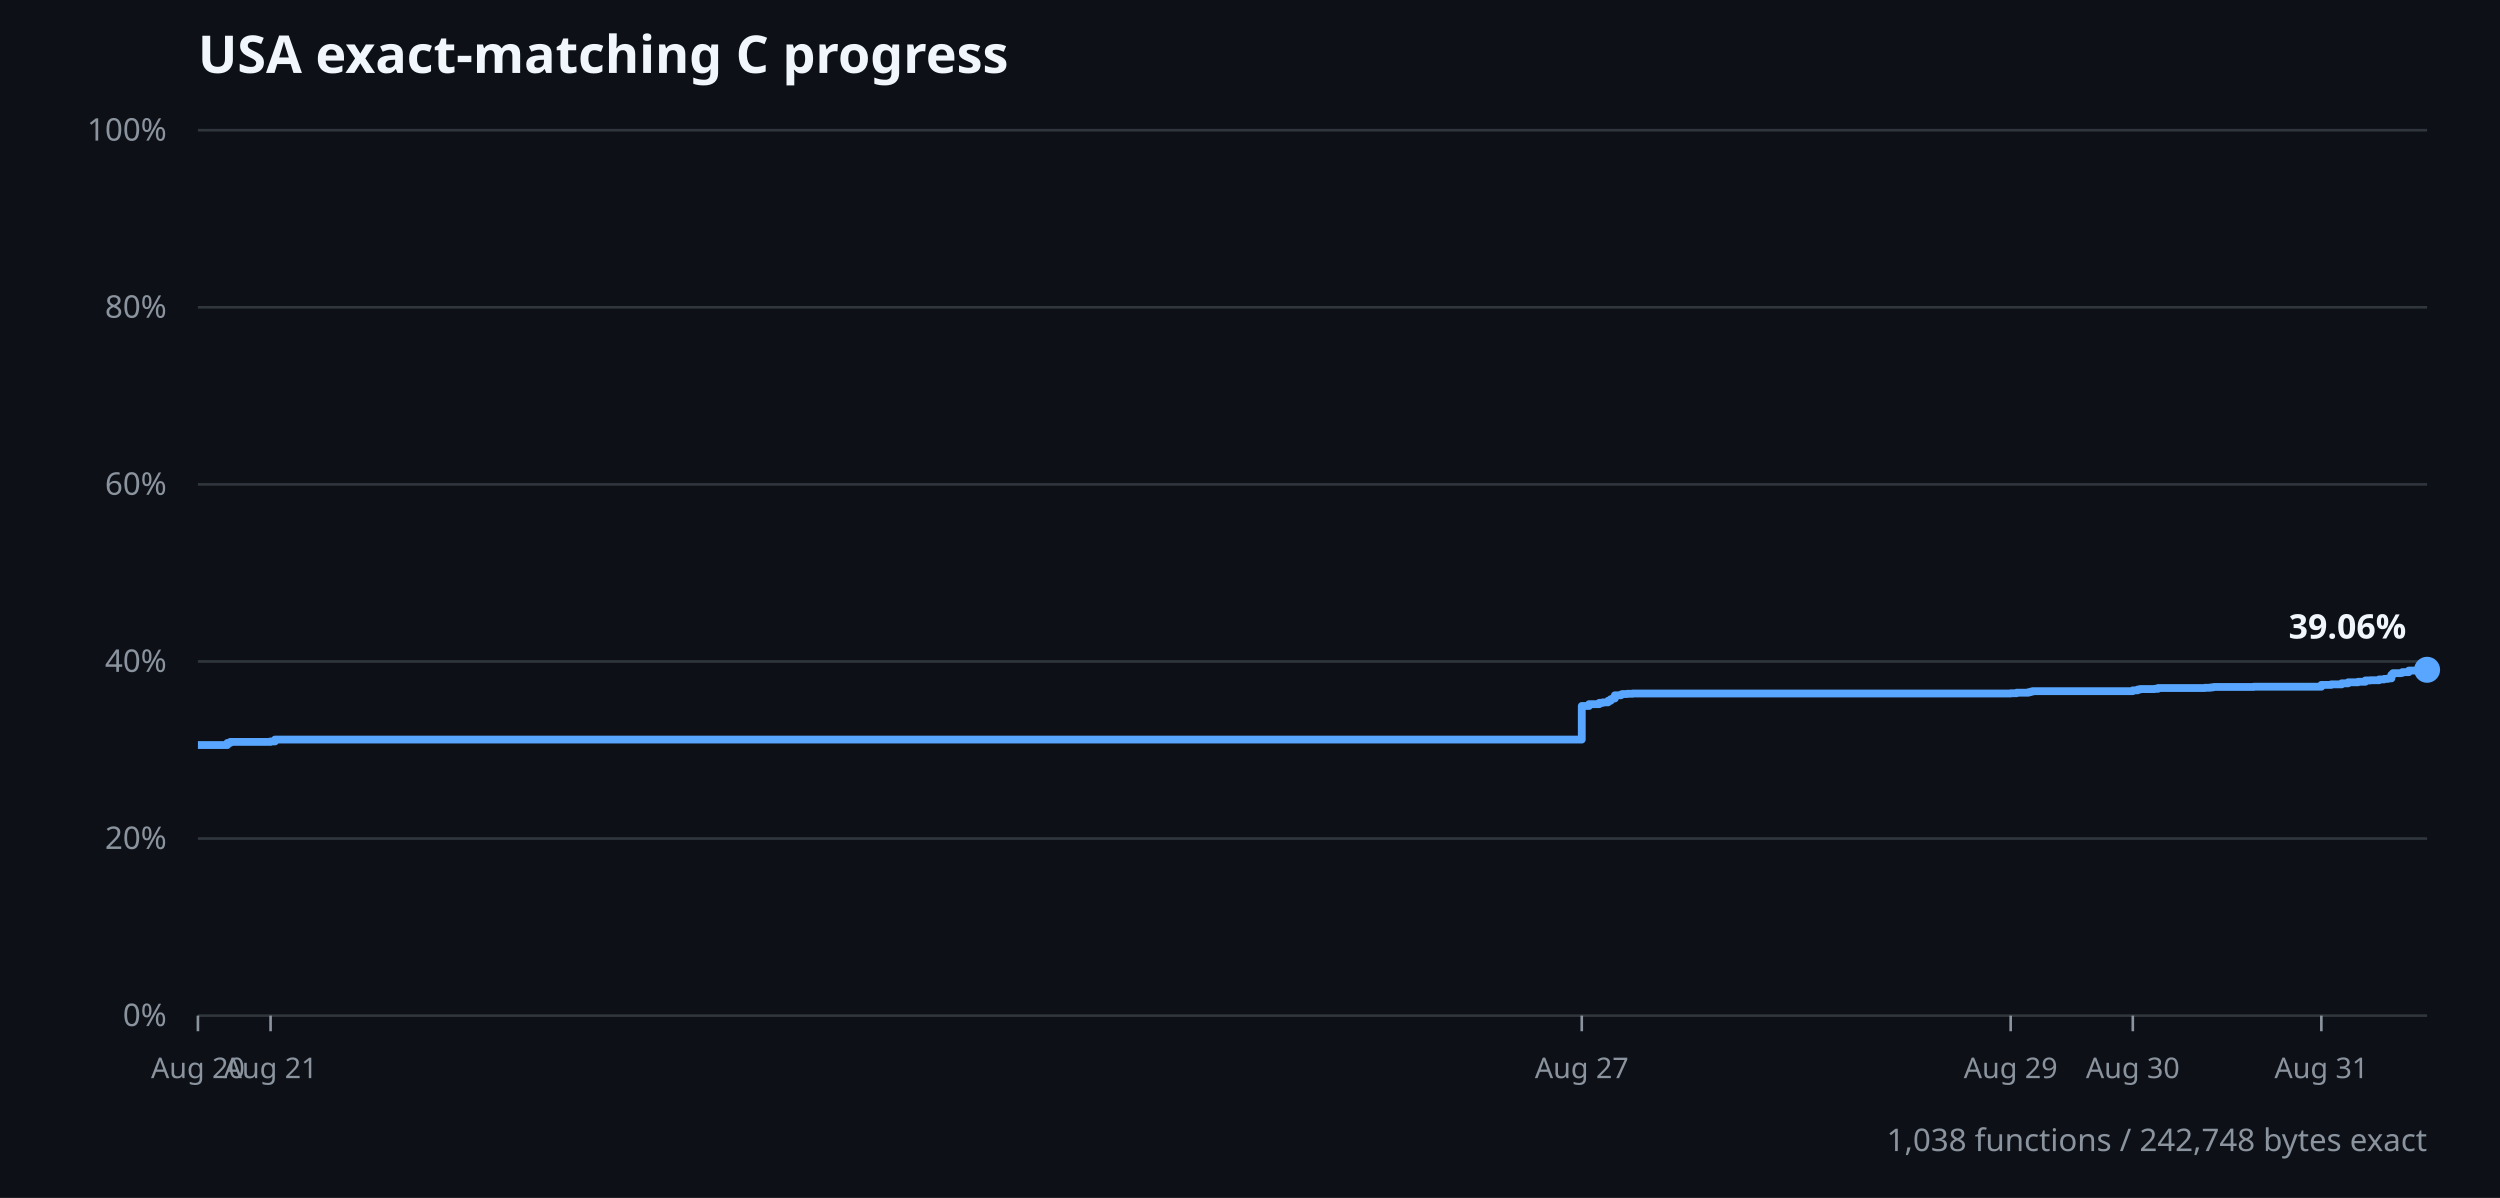
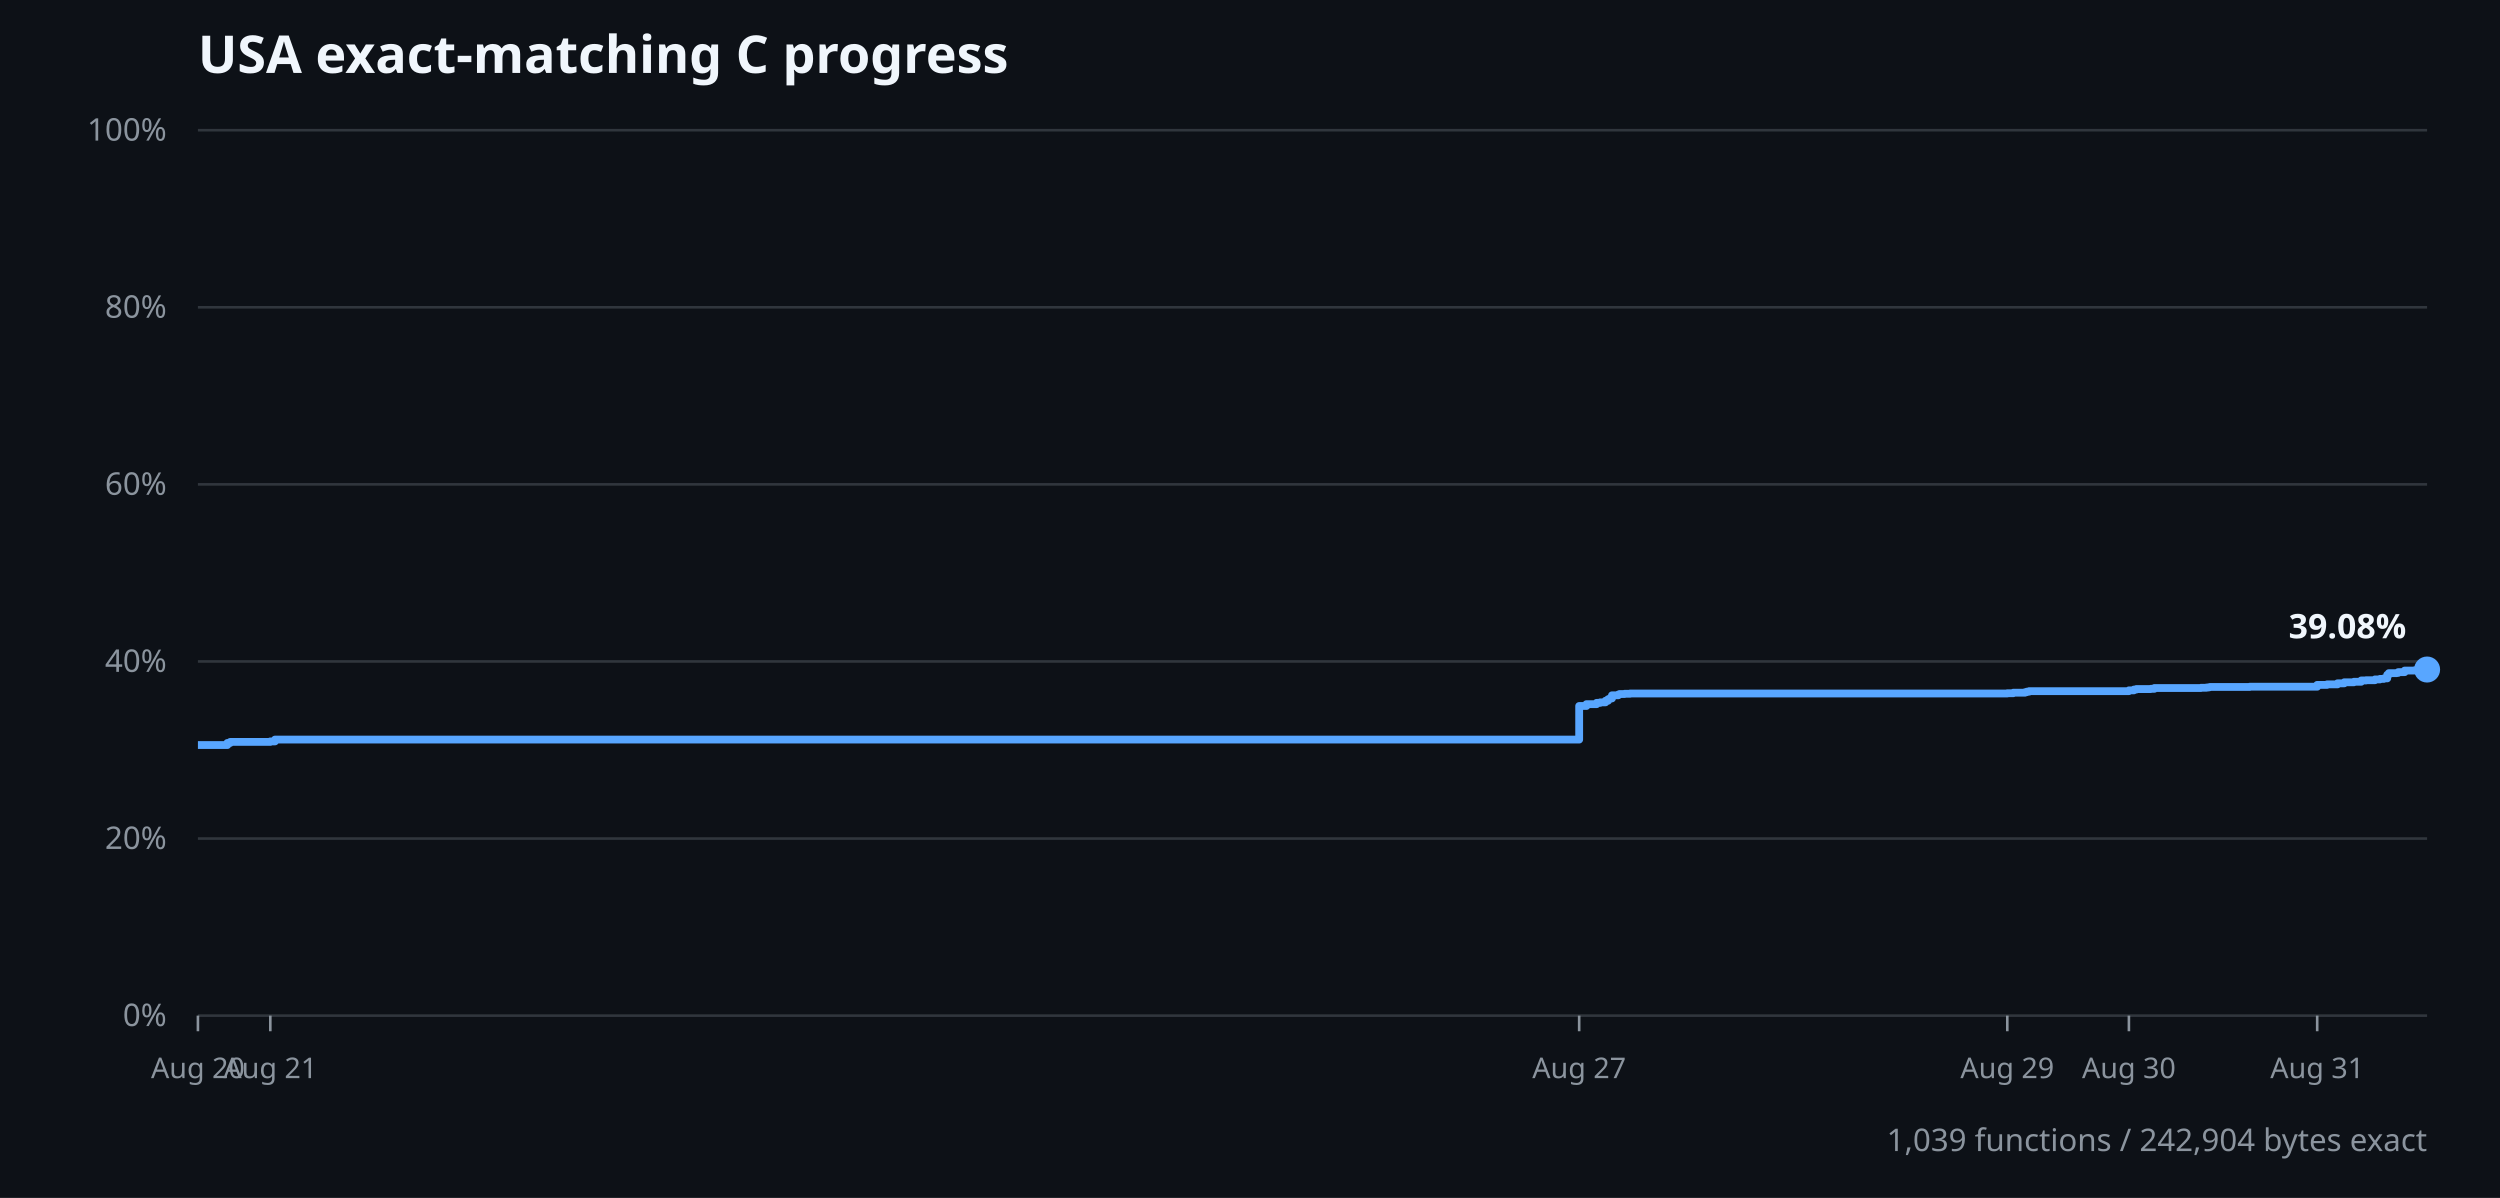
<svg xmlns="http://www.w3.org/2000/svg" width="960" height="460" viewBox="0 0 960 460" role="img">
  <rect width="100%" height="100%" fill="#0d1117" />
  <text x="76" y="28" fill="#f0f6fc" font-family="sans-serif" font-size="20" font-weight="600">USA exact-matching C progress</text>
  <line x1="76" y1="390.0" x2="932" y2="390.0" stroke="#30363d" />
  <text x="64" y="394.0" text-anchor="end" fill="#8b949e" font-family="sans-serif" font-size="12">0%</text>
  <line x1="76" y1="322.0" x2="932" y2="322.0" stroke="#30363d" />
  <text x="64" y="326.0" text-anchor="end" fill="#8b949e" font-family="sans-serif" font-size="12">20%</text>
  <line x1="76" y1="254.0" x2="932" y2="254.0" stroke="#30363d" />
  <text x="64" y="258.0" text-anchor="end" fill="#8b949e" font-family="sans-serif" font-size="12">40%</text>
  <line x1="76" y1="186.0" x2="932" y2="186.0" stroke="#30363d" />
  <text x="64" y="190.0" text-anchor="end" fill="#8b949e" font-family="sans-serif" font-size="12">60%</text>
  <line x1="76" y1="118.0" x2="932" y2="118.0" stroke="#30363d" />
  <text x="64" y="122.0" text-anchor="end" fill="#8b949e" font-family="sans-serif" font-size="12">80%</text>
  <line x1="76" y1="50.0" x2="932" y2="50.0" stroke="#30363d" />
  <text x="64" y="54.0" text-anchor="end" fill="#8b949e" font-family="sans-serif" font-size="12">100%</text>
  <line x1="76.0" y1="390" x2="76.0" y2="396" stroke="#8b949e" />
  <text x="76.0" y="414" text-anchor="middle" fill="#8b949e" font-family="sans-serif" font-size="11">Aug 20</text>
-   <line x1="103.9" y1="390" x2="103.9" y2="396" stroke="#8b949e" />
-   <text x="103.9" y="414" text-anchor="middle" fill="#8b949e" font-family="sans-serif" font-size="11">Aug 21</text>
-   <line x1="607.4" y1="390" x2="607.4" y2="396" stroke="#8b949e" />
-   <text x="607.4" y="414" text-anchor="middle" fill="#8b949e" font-family="sans-serif" font-size="11">Aug 27</text>
-   <line x1="772.1" y1="390" x2="772.1" y2="396" stroke="#8b949e" />
-   <text x="772.1" y="414" text-anchor="middle" fill="#8b949e" font-family="sans-serif" font-size="11">Aug 29</text>
-   <line x1="819.0" y1="390" x2="819.0" y2="396" stroke="#8b949e" />
-   <text x="819.0" y="414" text-anchor="middle" fill="#8b949e" font-family="sans-serif" font-size="11">Aug 30</text>
-   <line x1="891.4" y1="390" x2="891.4" y2="396" stroke="#8b949e" />
-   <text x="891.4" y="414" text-anchor="middle" fill="#8b949e" font-family="sans-serif" font-size="11">Aug 31</text>
-   <path d="M 76.0 286.1 H 87.3 V 285.3 H 88.4 V 284.9 H 103.9 V 284.7 H 105.6 V 284.0 H 607.4 V 271.1 H 610.2 V 270.4 H 614.1 V 269.9 H 615.5 V 269.7 H 617.5 V 269.1 H 618.5 V 268.5 H 619.2 V 268.2 H 620.1 V 267.0 H 622.4 V 266.7 H 623.0 V 266.5 H 624.9 V 266.4 H 625.9 V 266.4 H 627.0 V 266.3 H 772.1 V 266.2 H 774.4 V 266.0 H 776.1 V 266.0 H 778.2 V 266.0 H 778.9 V 265.8 H 779.7 V 265.6 H 780.5 V 265.4 H 781.9 V 265.4 H 819.0 V 265.1 H 820.8 V 264.8 H 821.7 V 264.6 H 826.7 V 264.6 H 827.0 V 264.6 H 827.4 V 264.5 H 828.7 V 264.2 H 846.7 V 264.1 H 848.7 V 264.0 H 849.5 V 263.9 H 850.1 V 263.8 H 865.4 V 263.7 H 891.4 V 263.0 H 895.2 V 262.8 H 899.2 V 262.4 H 901.7 V 262.0 H 905.5 V 261.8 H 906.8 V 261.8 H 908.3 V 261.3 H 910.2 V 261.2 H 913.6 V 260.9 H 915.5 V 260.7 H 917.0 V 260.5 H 918.3 V 259.1 H 918.9 V 258.5 H 920.9 V 258.5 H 921.9 V 258.4 H 922.5 V 258.1 H 925.0 V 257.5 H 928.7 V 257.4 H 930.2 V 257.4 H 932.0 V 257.2" fill="none" stroke="#58a6ff" stroke-width="3" stroke-linejoin="round" />
-   <circle cx="932.0" cy="257.2" r="5" fill="#58a6ff" />
-   <text x="924.0" y="245.2" text-anchor="end" fill="#f0f6fc" font-family="sans-serif" font-size="13" font-weight="600">39.06%</text>
-   <text x="932" y="442" text-anchor="end" fill="#8b949e" font-family="sans-serif" font-size="12">1,038 functions / 242,748 bytes exact</text>
+   <line x1="103.8" y1="390" x2="103.8" y2="396" stroke="#8b949e" />
+   <text x="103.8" y="414" text-anchor="middle" fill="#8b949e" font-family="sans-serif" font-size="11">Aug 21</text>
+   <line x1="606.4" y1="390" x2="606.4" y2="396" stroke="#8b949e" />
+   <text x="606.4" y="414" text-anchor="middle" fill="#8b949e" font-family="sans-serif" font-size="11">Aug 27</text>
+   <line x1="770.8" y1="390" x2="770.8" y2="396" stroke="#8b949e" />
+   <text x="770.8" y="414" text-anchor="middle" fill="#8b949e" font-family="sans-serif" font-size="11">Aug 29</text>
+   <line x1="817.5" y1="390" x2="817.5" y2="396" stroke="#8b949e" />
+   <text x="817.5" y="414" text-anchor="middle" fill="#8b949e" font-family="sans-serif" font-size="11">Aug 30</text>
+   <line x1="889.8" y1="390" x2="889.8" y2="396" stroke="#8b949e" />
+   <text x="889.8" y="414" text-anchor="middle" fill="#8b949e" font-family="sans-serif" font-size="11">Aug 31</text>
+   <path d="M 76.0 286.1 H 87.3 V 285.3 H 88.4 V 284.9 H 103.8 V 284.7 H 105.6 V 284.0 H 606.4 V 271.1 H 609.2 V 270.4 H 613.1 V 269.9 H 614.5 V 269.7 H 616.5 V 269.1 H 617.5 V 268.5 H 618.1 V 268.2 H 619.0 V 267.0 H 621.4 V 266.7 H 621.9 V 266.5 H 623.9 V 266.4 H 624.8 V 266.4 H 626.0 V 266.3 H 770.8 V 266.2 H 773.1 V 266.0 H 774.7 V 266.0 H 776.9 V 266.0 H 777.6 V 265.8 H 778.3 V 265.6 H 779.2 V 265.4 H 780.5 V 265.4 H 817.5 V 265.1 H 819.4 V 264.8 H 820.3 V 264.6 H 825.2 V 264.6 H 825.6 V 264.6 H 825.9 V 264.5 H 827.3 V 264.2 H 845.2 V 264.1 H 847.3 V 264.0 H 848.1 V 263.9 H 848.6 V 263.8 H 863.9 V 263.7 H 889.8 V 263.0 H 893.6 V 262.8 H 897.6 V 262.4 H 900.2 V 262.0 H 903.9 V 261.8 H 905.3 V 261.8 H 906.7 V 261.3 H 908.6 V 261.2 H 912.0 V 260.9 H 913.9 V 260.7 H 915.4 V 260.5 H 916.7 V 259.1 H 917.3 V 258.5 H 919.3 V 258.5 H 920.3 V 258.4 H 920.9 V 258.1 H 923.4 V 257.5 H 927.1 V 257.4 H 928.6 V 257.4 H 930.4 V 257.2 H 932.0 V 257.1" fill="none" stroke="#58a6ff" stroke-width="3" stroke-linejoin="round" />
+   <circle cx="932.0" cy="257.1" r="5" fill="#58a6ff" />
+   <text x="924.0" y="245.1" text-anchor="end" fill="#f0f6fc" font-family="sans-serif" font-size="13" font-weight="600">39.08%</text>
+   <text x="932" y="442" text-anchor="end" fill="#8b949e" font-family="sans-serif" font-size="12">1,039 functions / 242,904 bytes exact</text>
</svg>
